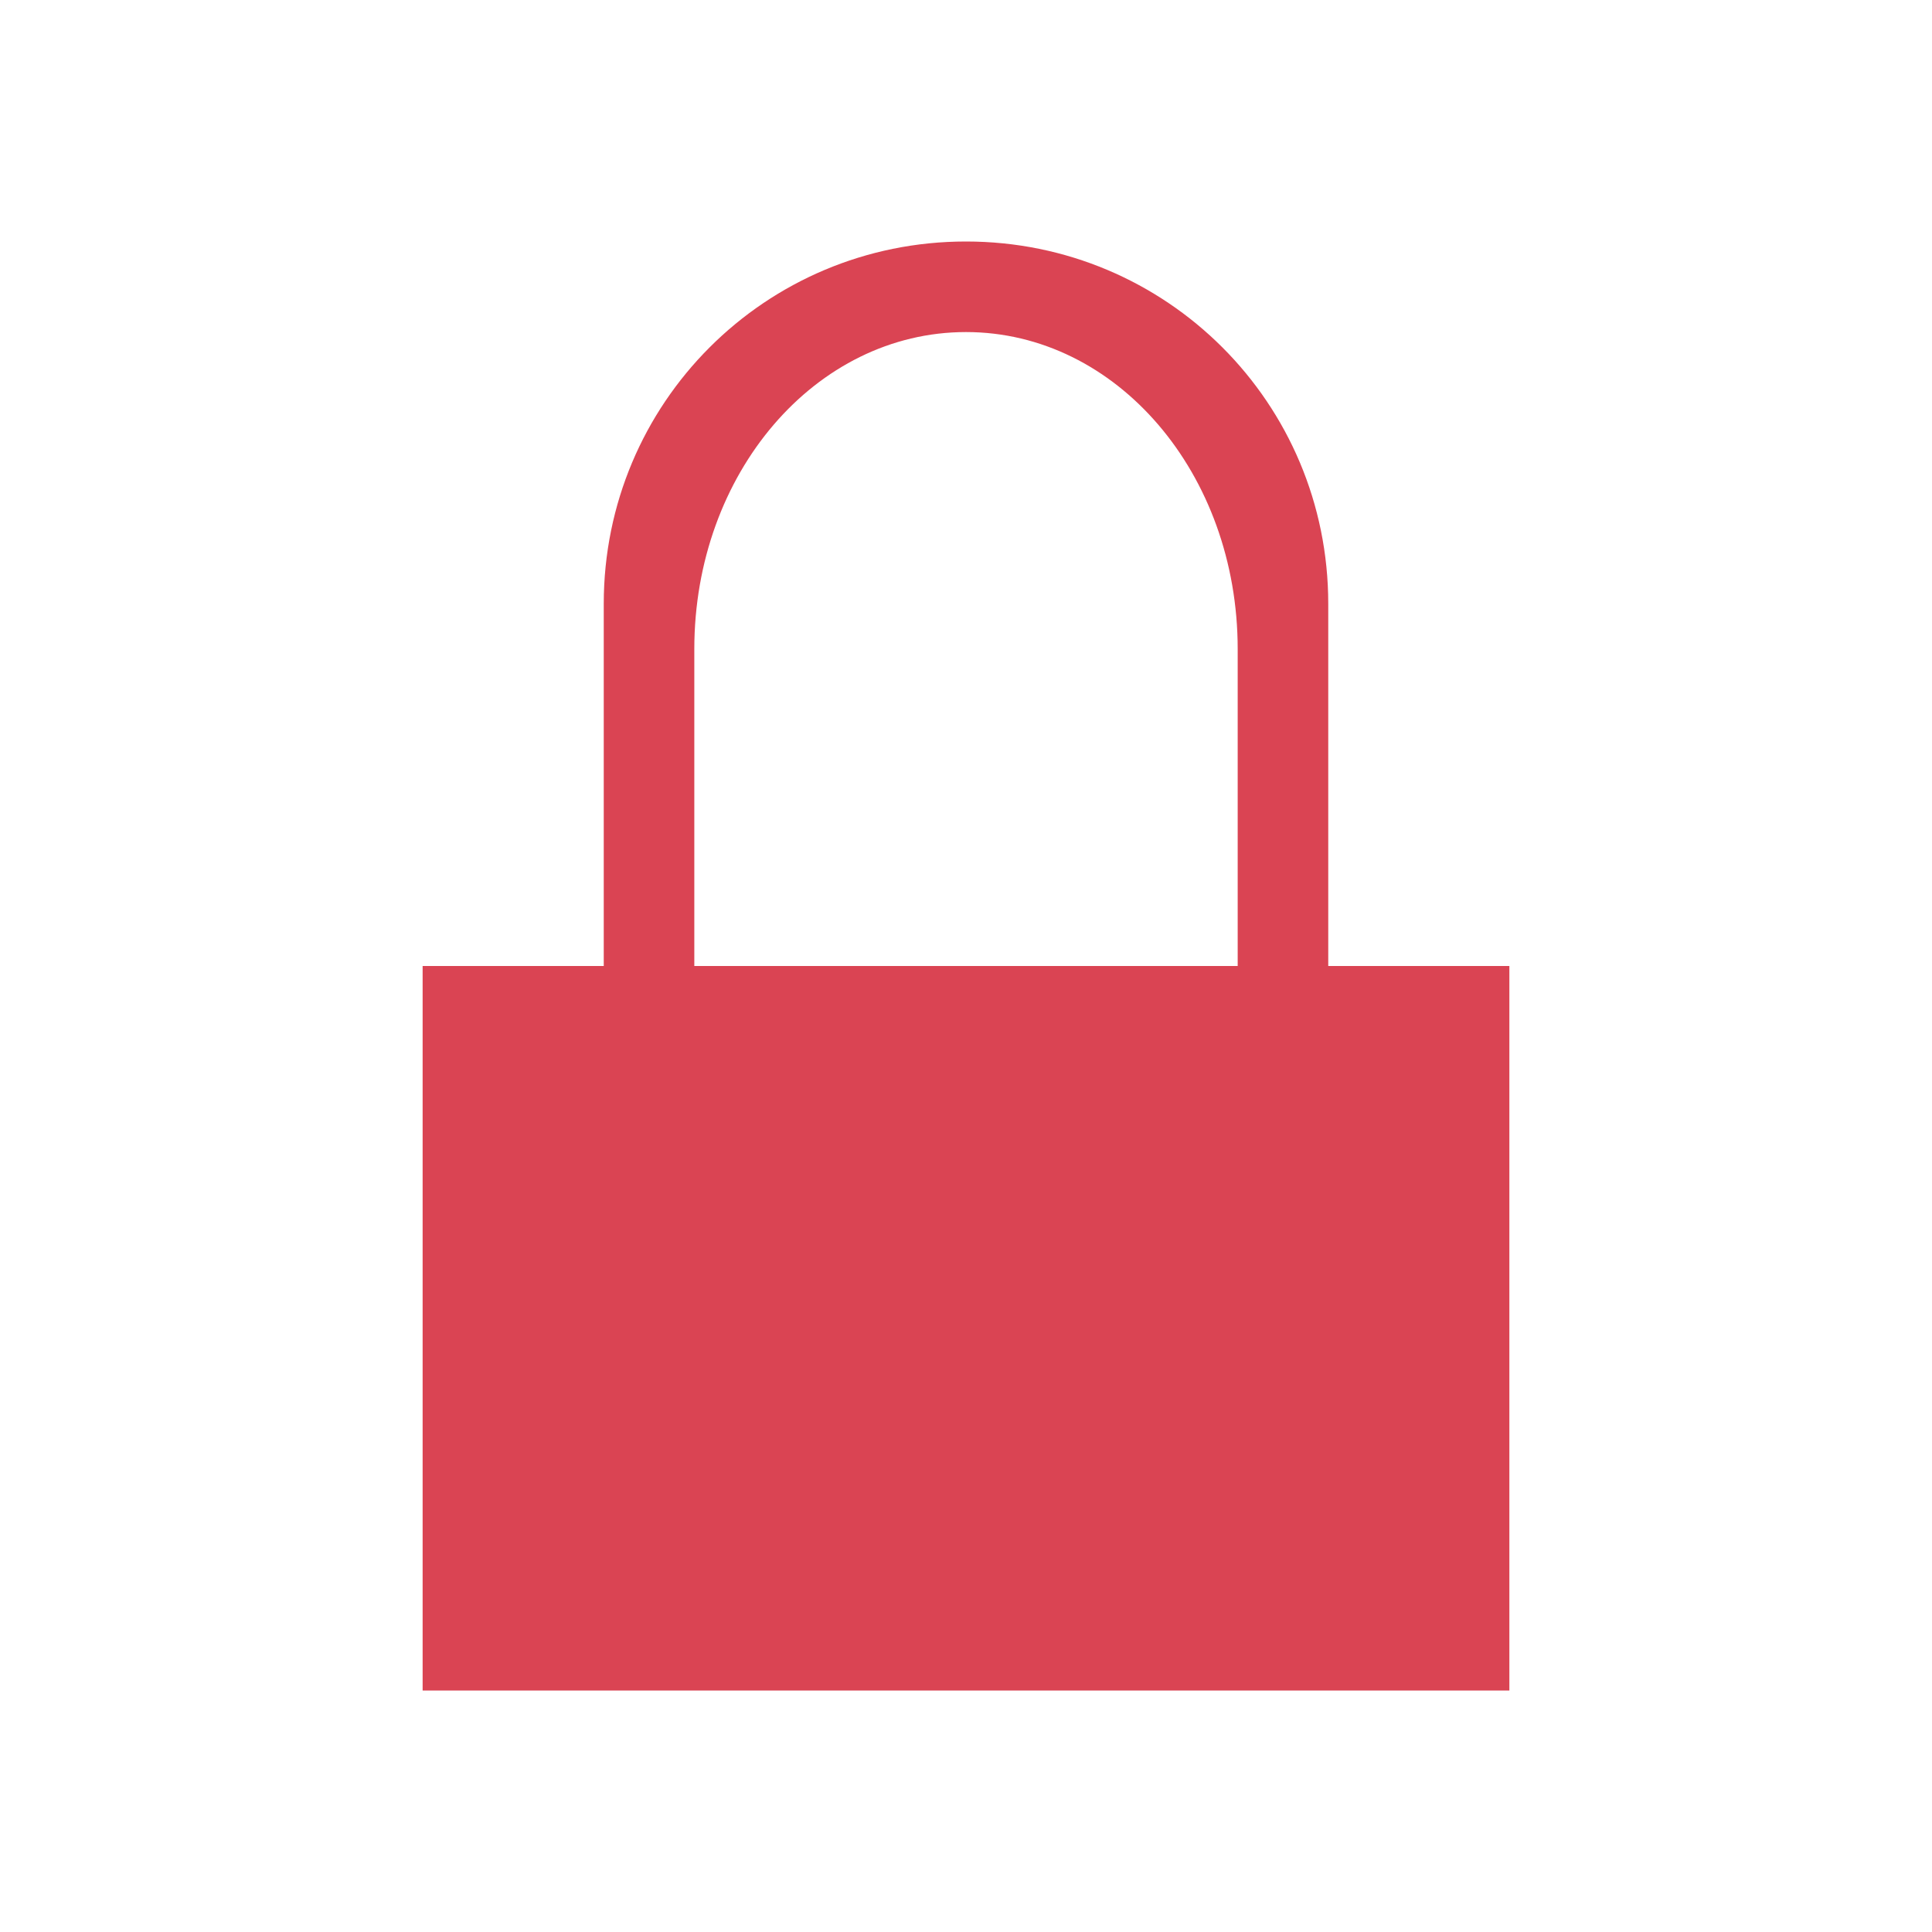
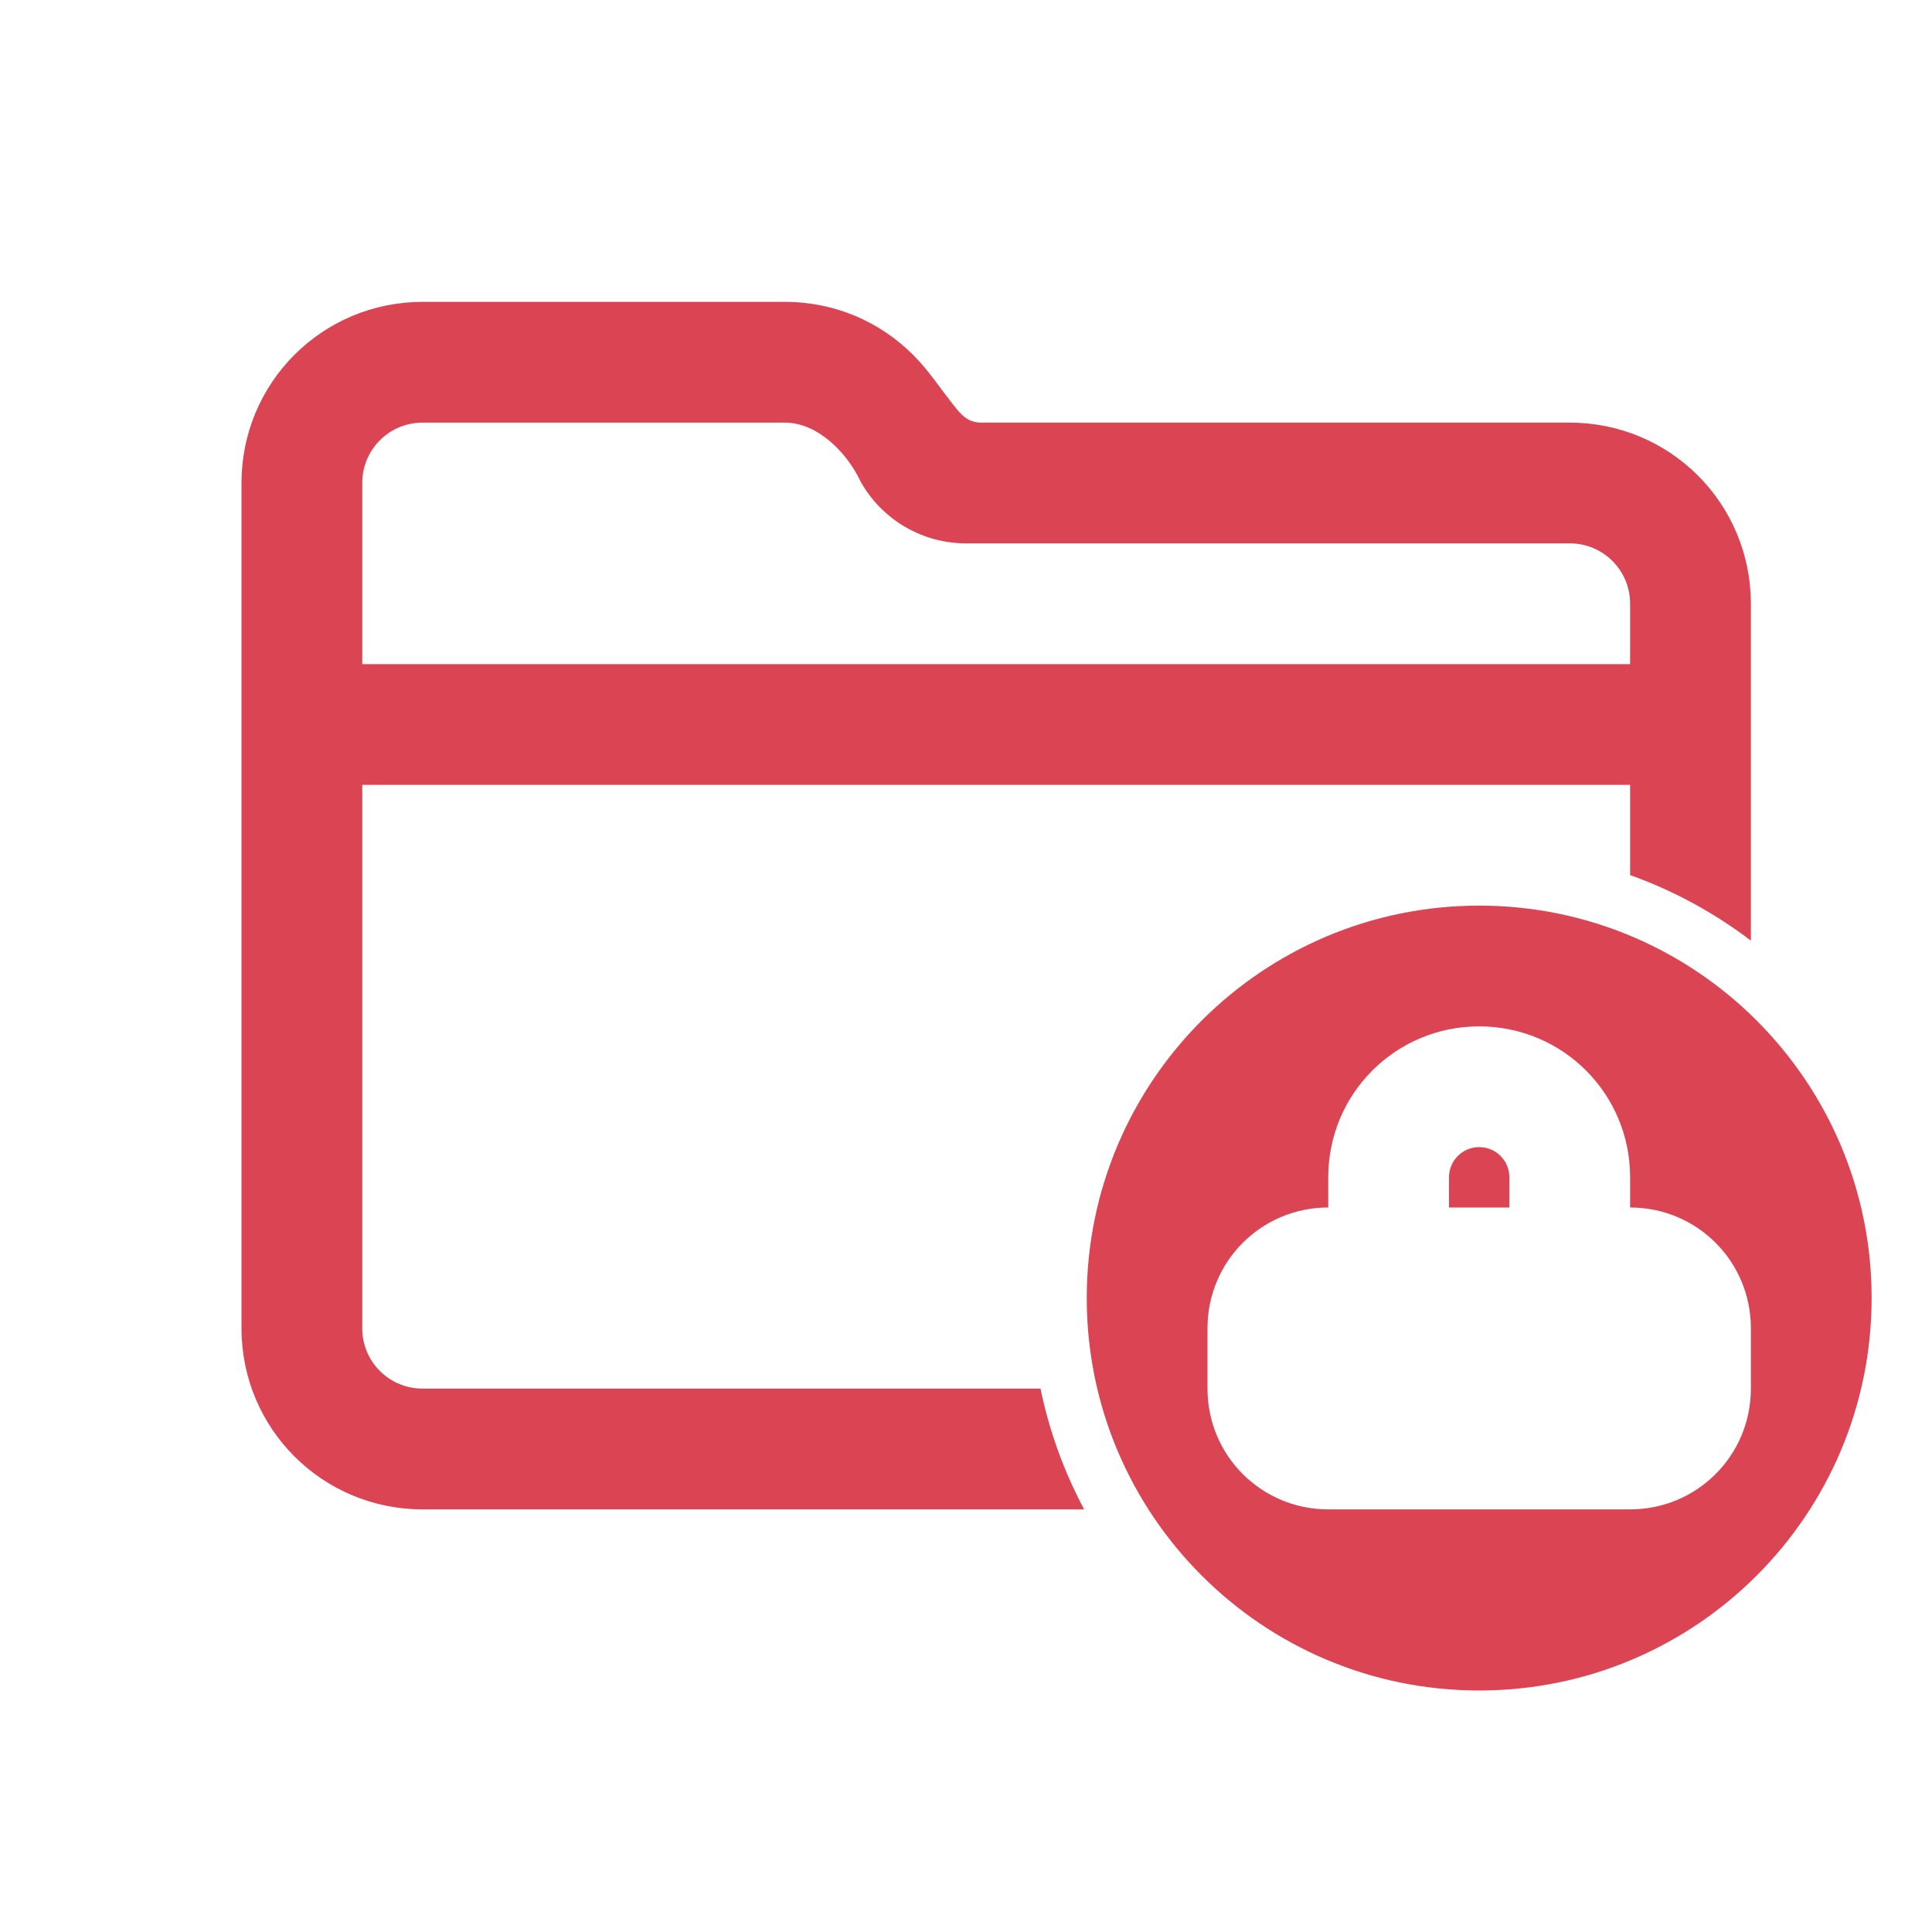
<svg xmlns="http://www.w3.org/2000/svg" id="svg4153" version="1.1" width="32" height="32" viewBox="0 0 32 32">
  <defs id="defs4157">
    <style type="text/css" id="current-color-scheme">
      .ColorScheme-Text {
        color:#31363b;
      }
      .ColorScheme-Background {
        color:#eff0f1;
      }
      .ColorScheme-Highlight {
        color:#3daee9;
      }
      .ColorScheme-ViewText {
        color:#31363b;
      }
      .ColorScheme-ViewBackground {
        color:#fcfcfc;
      }
      .ColorScheme-ViewHover {
        color:#93cee9;
      }
      .ColorScheme-ViewFocus{
        color:#3daee9;
      }
      .ColorScheme-ButtonText {
        color:#31363b;
      }
      .ColorScheme-ButtonBackground {
        color:#eff0f1;
      }
      .ColorScheme-ButtonHover {
        color:#93cee9;
      }
      .ColorScheme-ButtonFocus{
        color:#3daee9;
      }
      </style>
  </defs>
-   <g id="22-22-plasmavault_error" transform="translate(49,4.999999)">
-     <rect style="opacity:1;fill:none;fill-opacity:1;stroke:none;stroke-width:0.1;stroke-linecap:square;stroke-linejoin:miter;stroke-miterlimit:4;stroke-dasharray:none;stroke-dashoffset:0;stroke-opacity:1" id="rect4148" width="22" height="22" x="0" y="0" />
-     <path style="fill:#da4453;fill-opacity:1;stroke:none;stroke-width:1" d="M 11,3 C 8.784,3 7,4.784 7,7 l 0,4 -2,0 c 0,2.667 0,5.333 0,8 4,0 8,0 12,0 l 0,-8 c -0.667,0 -1.333,0 -2,0 l 0,-4 c 0,-2.216 -1.784,-4 -4,-4 m 0,1 c 1.662,0 3,1.561 3,3.5 l 0,3.5 -6,0 0,-3.5 c 0,-1.939 1.338,-3.5 3,-3.5" class="ColorScheme-Text" id="path4" />
+   <g id="22-22-plasmavault_error" transform="translate(-46)">
+     <path id="path5" style="color:#bdc3c7;fill:#da4453;fill-opacity:1" class="ColorScheme-Text" d="m 85,8 c -1.108,0 -2,0.892 -2,2 v 9 c 0,1.108 0.892,2 2,2 h 6.613 a 5.5,5.5 0 0 1 -0.4,-1 H 85 c -0.554,0 -1,-0.446 -1,-1 V 13 H 96.5 98 v 0.209 a 5.5,5.5 0 0 1 1,0.395 V 11 C 99,9.892 98.108,9 97,9 H 95 89.371 C 88.791,8.977 88.766,9.077 88.332,8.643 87.898,8.209 87.719,8 87,8 Z m 0,1 h 2 c 0.311,-2e-6 0.52,1.411e-4 0.998,0.471 0.479,0.472 0.639,0.529 1,0.529 H 95 97 c 0.554,0 1,0.446 1,1 v 1 H 84 v -2 c 0,-0.554 0.446,-1 1,-1 z m 11.5,5 A 4.5,4.5 0 0 0 92,18.5 4.5,4.5 0 0 0 96.5,23 4.5,4.5 0 0 0 101,18.5 4.5,4.5 0 0 0 96.5,14 Z m 0,1 c 0.831,0 1.5,0.669 1.5,1.5 V 18 c 0.554,0 1,0.446 1,1 v 1 c 0,0.554 -0.446,1 -1,1 h -3 c -0.554,0 -1,-0.446 -1,-1 v -1 c 0,-0.554 0.446,-1 1,-1 V 16.5 C 95,15.669 95.669,15 96.5,15 Z m 0,1 C 96.223,16 96,16.223 96,16.5 V 18 h 1 V 16.5 C 97,16.223 96.777,16 96.5,16 Z" />
+     <rect style="opacity:1;fill:none;stroke-width:2;stroke-linecap:round;stroke-linejoin:round;paint-order:stroke fill markers" id="rect867" width="22" height="22" x="80" y="4" rx="0" ry="0" />
  </g>
-   <g id="plasmavault_error">
-     <rect y="-1e-06" x="-2.8953547e-08" height="32" width="32" id="rect4230" style="opacity:1;fill:none;fill-opacity:1;stroke:none" />
-     <path style="fill:#da4453;fill-opacity:1;stroke:none;stroke-width:1" d="m 16,4 c -3.324,0 -6,2.676 -6,6 l 0,6 -3,0 C 7,20 7,24 7,28 c 6,0 12,0 18,0 l 0,-12 c -1,0 -2,0 -3,0 l 0,-6 c 0,-3.324 -2.676,-6 -6,-6 m 0,1.5 c 2.493,0 4.5,2.342 4.5,5.25 l 0,5.25 -9,0 0,-5.25 c 0,-2.909 2.007,-5.25 4.5,-5.25" class="ColorScheme-Text" id="path4-3" />
+   <g id="plasmavault_error" transform="translate(-35)">
+     <rect style="fill:none;stroke-width:2.909;stroke-linecap:round;stroke-linejoin:round;paint-order:stroke fill markers" id="rect4957" width="32" height="32" x="35" y="8.7162682e-08" rx="0" ry="0" />
+     <path id="rect4985" style="opacity:1;fill:#da4453;fill-opacity:1;stroke-width:2;stroke-linecap:round;stroke-linejoin:round;paint-order:stroke fill markers" d="m 42,5 c -1.662,0 -3,1.338 -3,3 v 3 11 c 0,1.662 1.338,3 3,3 H 52.957 A 7.438,7.438 0 0 1 52.234,23 H 42 c -0.554,0 -1,-0.446 -1,-1 V 17 13.826 13 h 21 v 1.494 a 7.438,7.438 0 0 1 2,1.086 V 10 C 64,8.338 62.662,7 61,7 H 51.227 C 51.079,6.988 50.979,6.942 50.83,6.756 50.576,6.439 50.394,6.148 50.123,5.877 49.852,5.606 49.529,5.386 49.17,5.234 48.811,5.083 48.416,5 48,5 Z m 0,2 h 6 c 0.554,0 1.044,0.513 1.266,1 h 0.002 A 2,2 0 0 0 51,9 h 10 c 0.554,0 1,0.446 1,1 v 1 H 41 V 10 8 c 0,-0.554 0.446,-1 1,-1 z m 17.5,8 C 55.91,15 53,17.91 53,21.5 53,25.09 55.91,28 59.5,28 63.09,28 66,25.09 66,21.5 66,17.91 63.09,15 59.5,15 Z m 0,2 c 1.385,0 2.5,1.115 2.5,2.5 V 20 c 1.108,0 2,0.892 2,2 v 1 c 0,1.108 -0.892,2 -2,2 h -5 c -1.108,0 -2,-0.892 -2,-2 v -1 c 0,-1.108 0.892,-2 2,-2 V 19.5 C 57,18.115 58.115,17 59.5,17 Z m 0,2 C 59.223,19 59,19.223 59,19.5 V 20 h 1 V 19.5 C 60,19.223 59.777,19 59.5,19 Z" />
  </g>
</svg>
